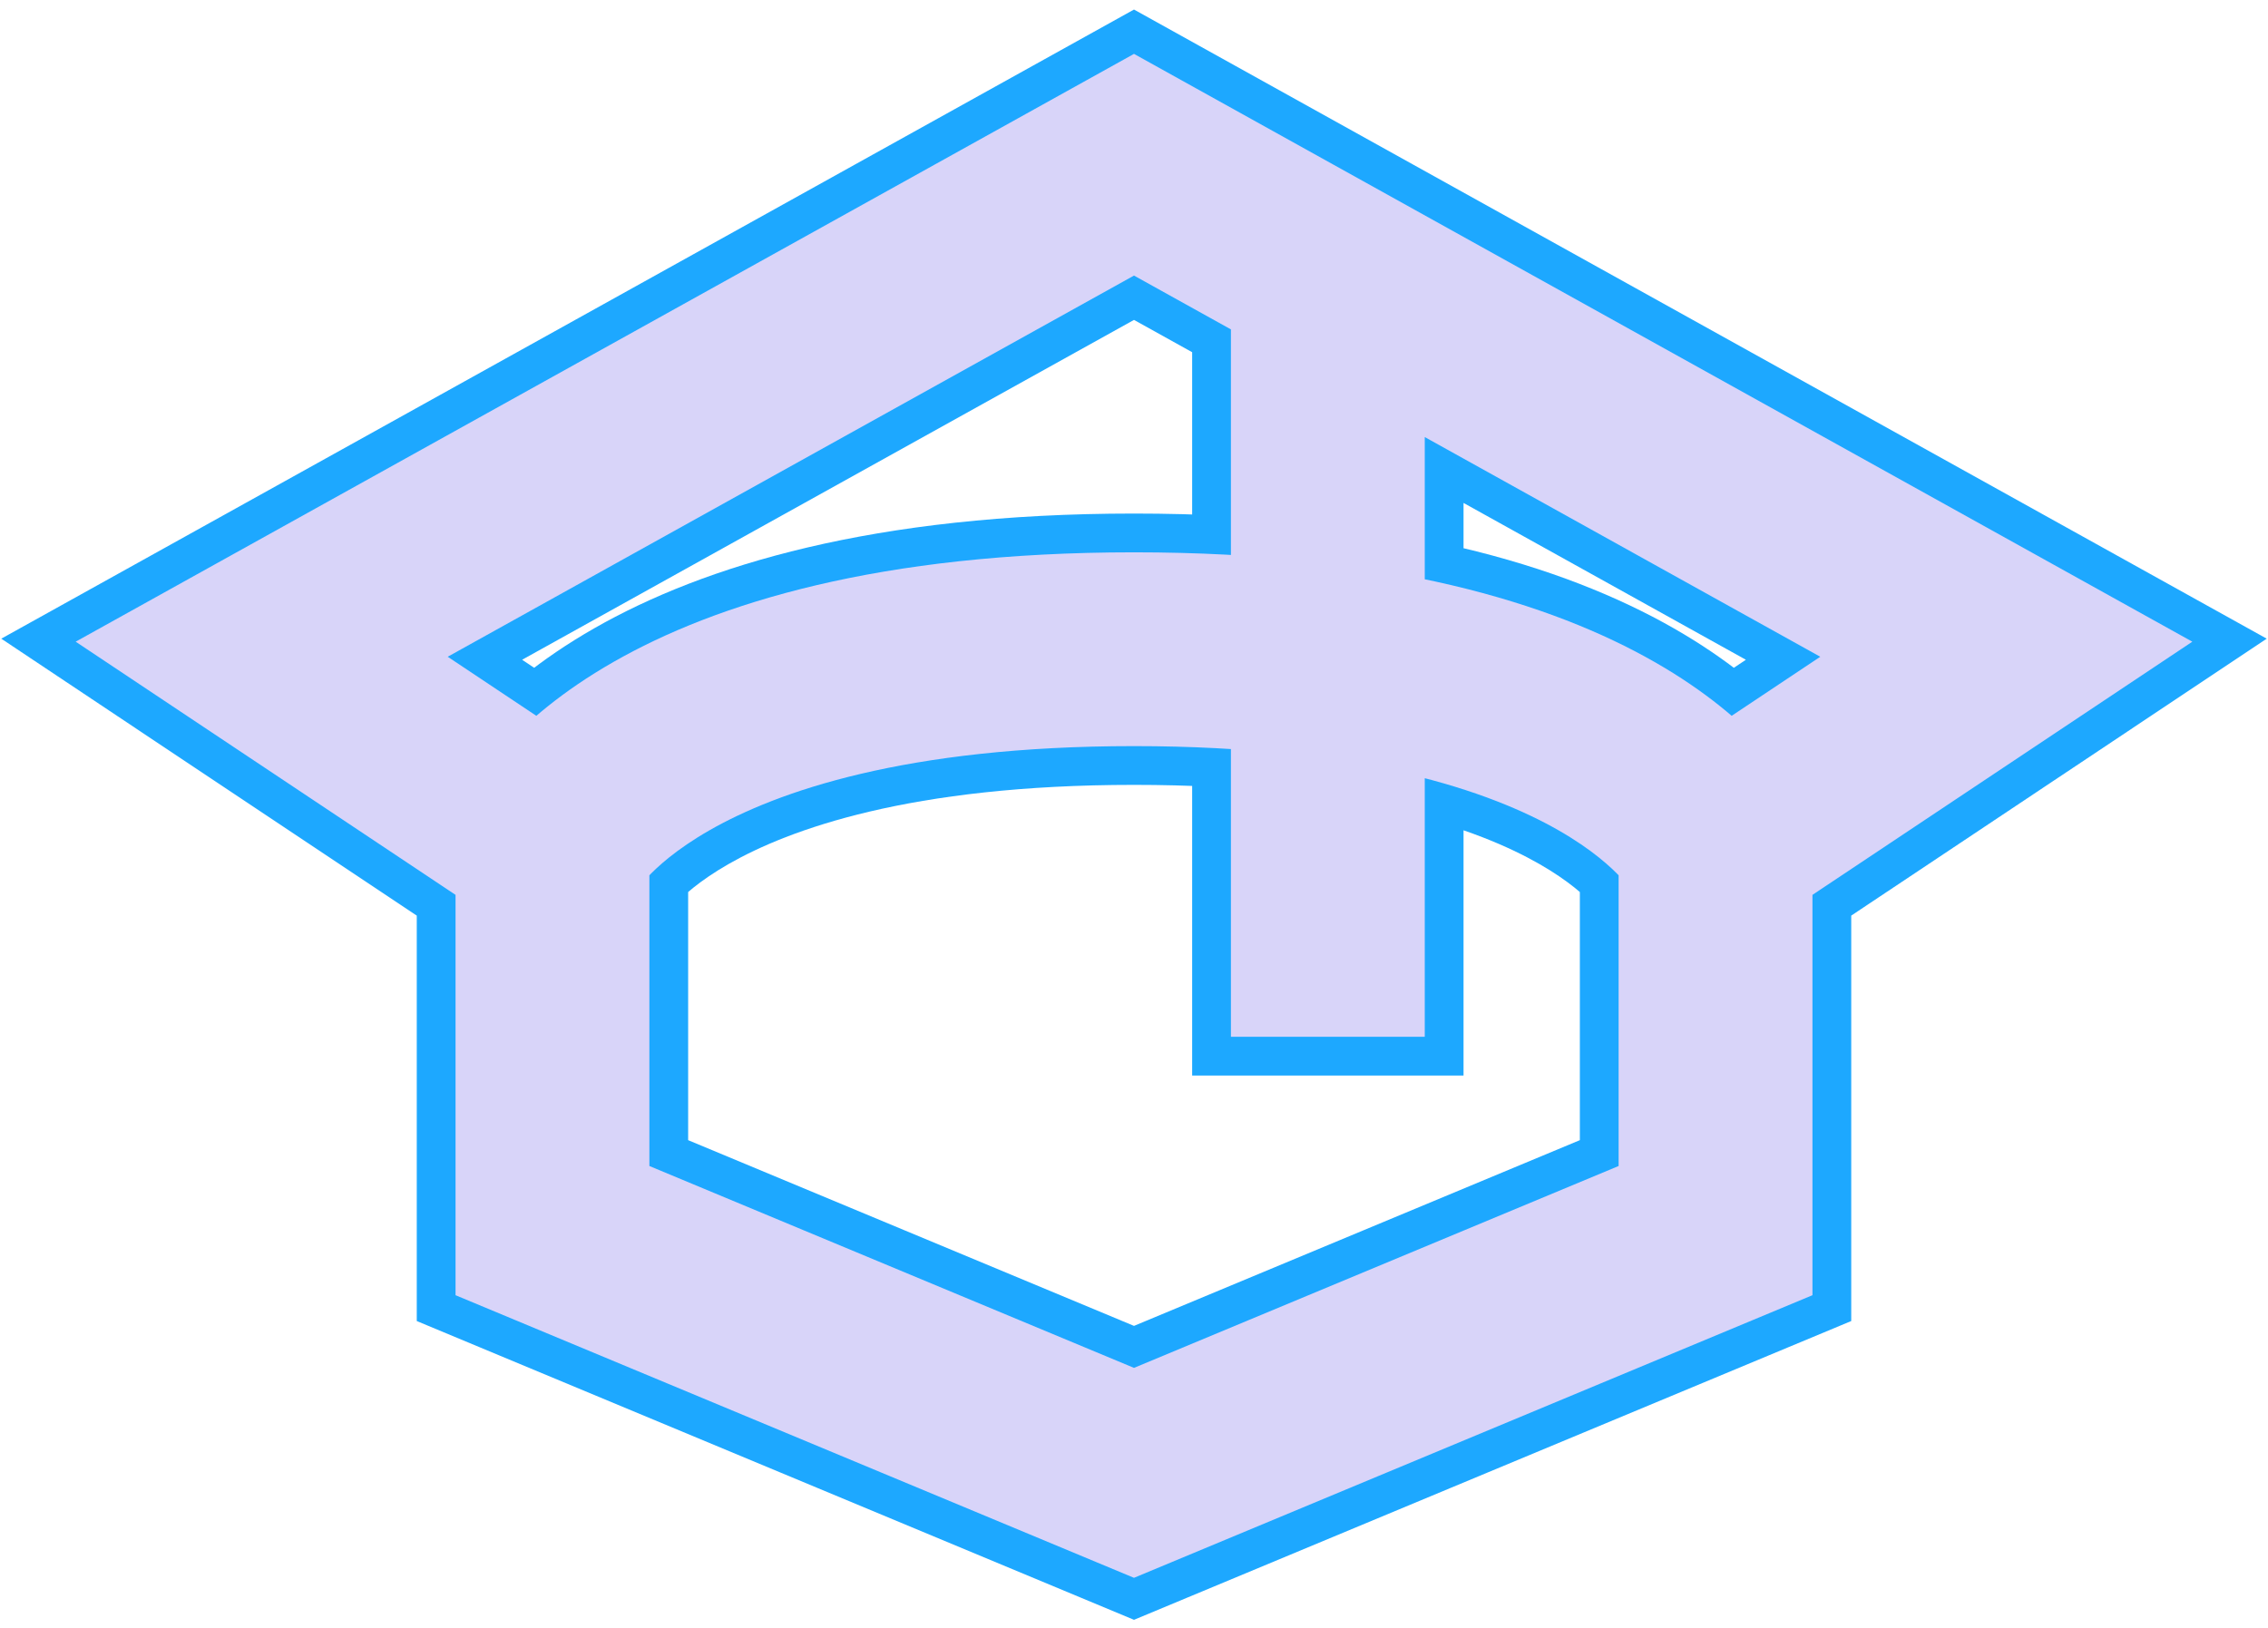
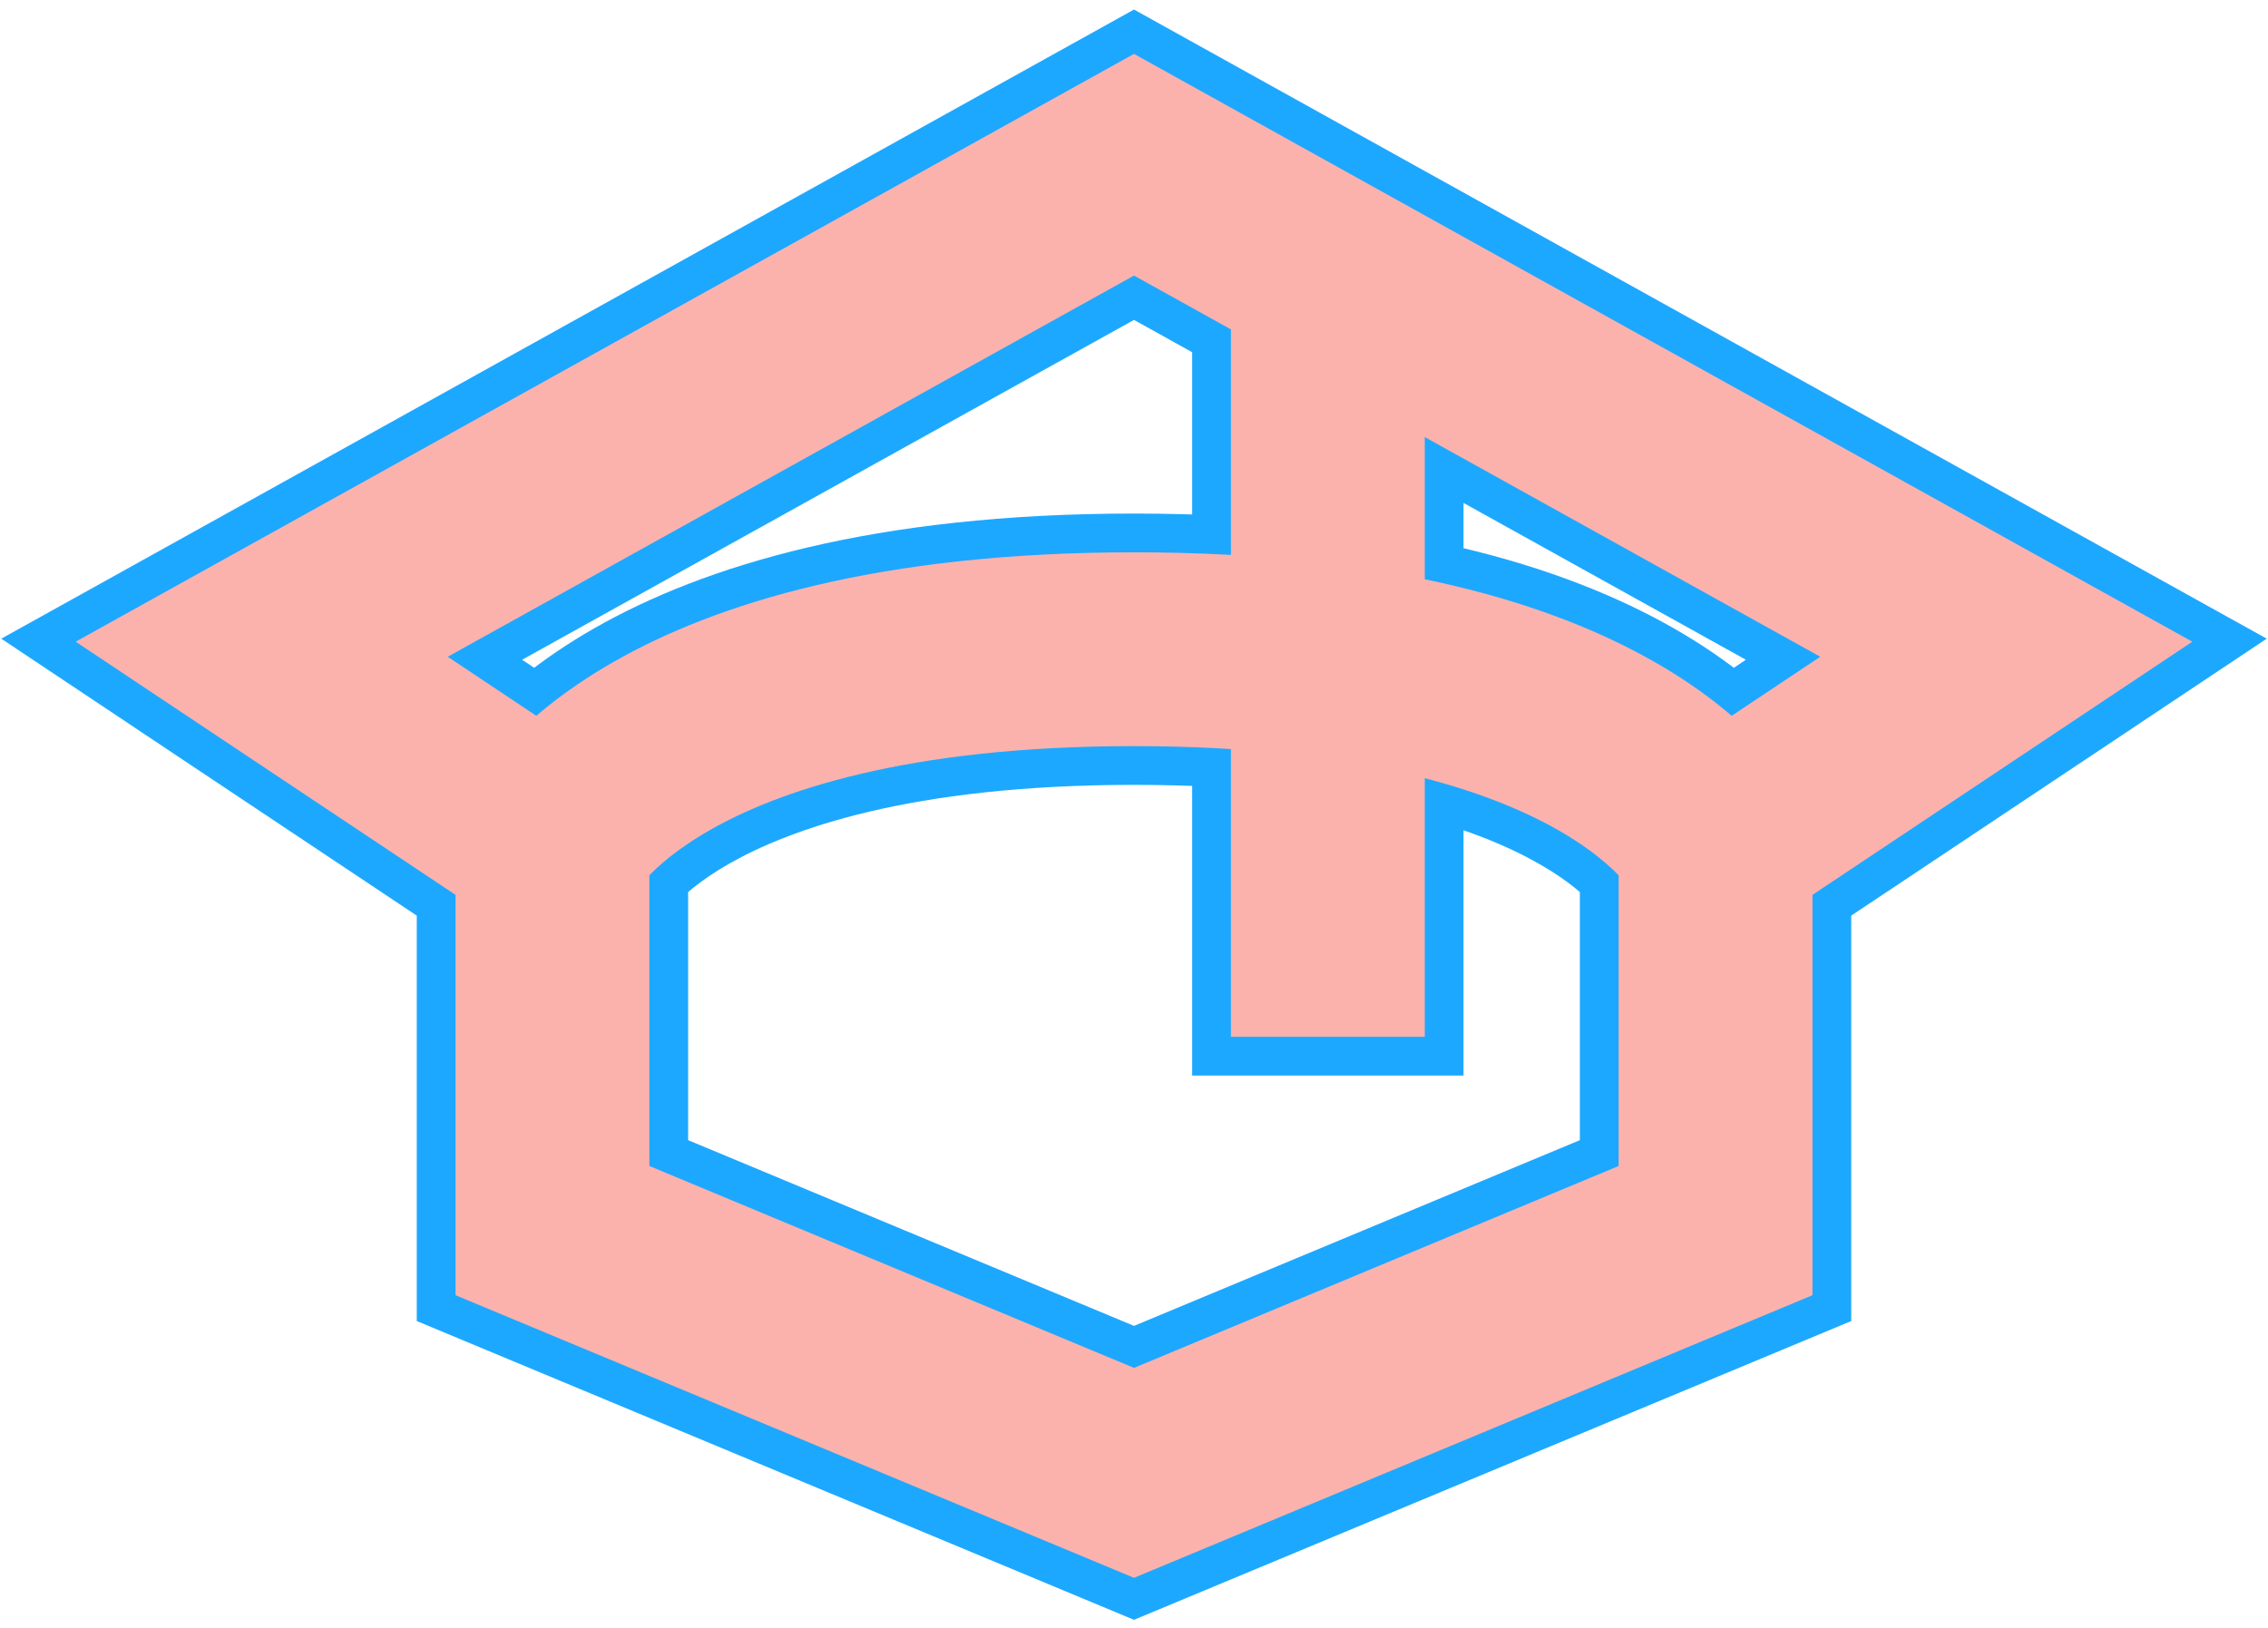
<svg xmlns="http://www.w3.org/2000/svg" viewBox="0 0 234 168" fill="none">
  <path d="M123 97V111H151V97H123ZM117 17L123.799 4.762L117 0.985L110.201 4.762L117 17ZM27 67L20.201 54.762L0.13 65.912L19.234 78.649L27 67ZM207 67L214.766 78.649L233.87 65.912L213.799 54.762L207 67ZM57 127L43 127L43 136.333L51.615 139.923L57 127ZM177 127L182.385 139.923L191 136.333L191 127L177 127ZM117 152L111.615 164.923L117 167.167L122.385 164.923L117 152ZM123 27V97H151V27H123ZM110.201 4.762L20.201 54.762L33.799 79.238L123.799 29.238L110.201 4.762ZM213.799 54.762L123.799 4.762L110.201 29.238L200.201 79.238L213.799 54.762ZM19.234 78.649L49.234 98.649L64.766 75.351L34.766 55.351L19.234 78.649ZM184.766 98.649L214.766 78.649L199.234 55.351L169.234 75.351L184.766 98.649ZM71 127L71 87L43 87L43 127L71 127ZM57 87C69.522 93.261 69.516 93.273 69.51 93.285C69.508 93.289 69.502 93.301 69.498 93.309C69.49 93.325 69.482 93.34 69.474 93.355C69.459 93.386 69.444 93.415 69.429 93.443C69.4 93.499 69.373 93.551 69.347 93.598C69.296 93.692 69.253 93.769 69.217 93.83C69.147 93.951 69.11 94.005 69.112 94.002C69.116 93.996 69.282 93.752 69.664 93.335C70.414 92.517 72.091 90.93 75.196 89.155C81.379 85.622 93.857 81 117 81V53C90.143 53 72.621 58.377 61.304 64.845C55.66 68.07 51.711 71.483 49.024 74.415C47.687 75.873 46.681 77.192 45.943 78.28C45.574 78.823 45.273 79.307 45.032 79.721C44.911 79.928 44.805 80.117 44.713 80.287C44.667 80.373 44.625 80.453 44.586 80.528C44.566 80.566 44.547 80.602 44.529 80.637C44.52 80.655 44.512 80.672 44.503 80.689C44.499 80.698 44.492 80.71 44.49 80.714C44.484 80.727 44.478 80.739 57 87ZM117 81C140.143 81 152.621 85.622 158.804 89.155C161.91 90.93 163.586 92.517 164.336 93.335C164.718 93.752 164.884 93.996 164.888 94.002C164.89 94.005 164.853 93.951 164.783 93.829C164.747 93.769 164.704 93.692 164.653 93.598C164.627 93.55 164.6 93.499 164.571 93.443C164.556 93.415 164.541 93.386 164.526 93.355C164.518 93.34 164.51 93.325 164.502 93.309C164.498 93.301 164.492 93.289 164.49 93.285C164.484 93.273 164.478 93.261 177 87C189.522 80.739 189.516 80.727 189.51 80.714C189.507 80.71 189.501 80.698 189.497 80.689C189.488 80.672 189.48 80.655 189.471 80.637C189.453 80.602 189.434 80.566 189.414 80.528C189.375 80.453 189.333 80.373 189.287 80.287C189.195 80.117 189.089 79.928 188.968 79.721C188.727 79.307 188.426 78.823 188.057 78.28C187.319 77.192 186.313 75.873 184.976 74.415C182.289 71.483 178.341 68.07 172.696 64.845C161.379 58.377 143.857 53 117 53V81ZM163 87L163 127L191 127L191 87L163 87ZM171.615 114.077L111.615 139.077L122.385 164.923L182.385 139.923L171.615 114.077ZM122.385 139.077L62.385 114.077L51.615 139.923L111.615 164.923L122.385 139.077Z" fill="#1DA8FF" />
-   <path d="M127 97V107H147V97H127ZM117 17L121.856 8.258L117 5.56L112.144 8.258L117 17ZM27 67L22.144 58.258L7.807 66.223L21.453 75.32L27 67ZM207 67L212.547 75.32L226.193 66.223L211.856 58.258L207 67ZM57 127L47 127L47 133.667L53.154 136.231L57 127ZM177 127L180.846 136.231L187 133.667L187 127L177 127ZM117 152L113.154 161.231L117 162.833L120.846 161.231L117 152ZM127 27V97H147V27H127ZM112.144 8.258L22.144 58.258L31.856 75.742L121.856 25.742L112.144 8.258ZM211.856 58.258L121.856 8.258L112.144 25.742L202.144 75.742L211.856 58.258ZM21.453 75.32L51.453 95.32L62.547 78.68L32.547 58.679L21.453 75.32ZM182.547 95.32L212.547 75.32L201.453 58.679L171.453 78.68L182.547 95.32ZM67 127L67 87L47 87L47 127L67 127ZM57 87C65.944 91.472 65.94 91.481 65.936 91.489C65.934 91.492 65.93 91.501 65.927 91.506C65.922 91.517 65.916 91.528 65.911 91.538C65.9 91.559 65.89 91.579 65.88 91.598C65.861 91.635 65.843 91.668 65.828 91.696C65.797 91.753 65.775 91.792 65.762 91.814C65.736 91.859 65.747 91.836 65.802 91.756C65.911 91.595 66.197 91.198 66.715 90.632C67.742 89.512 69.743 87.664 73.211 85.682C80.128 81.73 93.326 77 117 77V57C90.674 57 73.873 62.27 63.289 68.318C58.007 71.336 54.383 74.488 51.972 77.118C50.772 78.427 49.886 79.592 49.253 80.526C48.936 80.992 48.684 81.399 48.487 81.737C48.388 81.905 48.304 82.057 48.232 82.189C48.197 82.255 48.164 82.317 48.135 82.373C48.12 82.401 48.106 82.428 48.093 82.454C48.086 82.467 48.08 82.48 48.074 82.492C48.071 82.498 48.066 82.507 48.065 82.51C48.06 82.519 48.056 82.528 57 87ZM117 77C140.674 77 153.872 81.73 160.789 85.682C164.257 87.664 166.258 89.512 167.285 90.632C167.803 91.198 168.089 91.595 168.198 91.756C168.253 91.836 168.264 91.859 168.238 91.814C168.225 91.792 168.202 91.753 168.172 91.696C168.157 91.668 168.139 91.635 168.12 91.598C168.11 91.579 168.1 91.559 168.089 91.538C168.084 91.528 168.078 91.517 168.073 91.506C168.07 91.501 168.066 91.492 168.064 91.489C168.06 91.481 168.056 91.472 177 87C185.944 82.528 185.94 82.519 185.935 82.51C185.934 82.507 185.929 82.498 185.926 82.492C185.92 82.48 185.914 82.467 185.907 82.454C185.894 82.428 185.88 82.401 185.865 82.373C185.836 82.317 185.803 82.255 185.768 82.189C185.696 82.057 185.612 81.906 185.513 81.737C185.316 81.399 185.064 80.992 184.747 80.526C184.114 79.592 183.228 78.427 182.028 77.118C179.617 74.488 175.993 71.336 170.711 68.318C160.128 62.27 143.326 57 117 57V77ZM167 87L167 127L187 127L187 87L167 87ZM173.154 117.769L113.154 142.769L120.846 161.231L180.846 136.231L173.154 117.769ZM120.846 142.769L60.846 117.769L53.154 136.231L113.154 161.231L120.846 142.769Z" fill="#D8D4F9" />
+   <path d="M127 97V107H147V97H127ZM117 17L121.856 8.258L117 5.56L112.144 8.258L117 17ZM27 67L22.144 58.258L7.807 66.223L21.453 75.32L27 67ZM207 67L212.547 75.32L226.193 66.223L211.856 58.258L207 67ZM57 127L47 127L47 133.667L53.154 136.231L57 127ZM177 127L180.846 136.231L187 133.667L187 127L177 127ZM117 152L113.154 161.231L117 162.833L120.846 161.231L117 152ZM127 27V97H147V27H127ZM112.144 8.258L22.144 58.258L31.856 75.742L121.856 25.742L112.144 8.258ZM211.856 58.258L121.856 8.258L112.144 25.742L202.144 75.742L211.856 58.258ZM21.453 75.32L51.453 95.32L62.547 78.68L32.547 58.679L21.453 75.32ZM182.547 95.32L212.547 75.32L201.453 58.679L171.453 78.68L182.547 95.32ZM67 127L67 87L47 87L47 127L67 127ZM57 87C65.944 91.472 65.94 91.481 65.936 91.489C65.934 91.492 65.93 91.501 65.927 91.506C65.922 91.517 65.916 91.528 65.911 91.538C65.9 91.559 65.89 91.579 65.88 91.598C65.861 91.635 65.843 91.668 65.828 91.696C65.797 91.753 65.775 91.792 65.762 91.814C65.736 91.859 65.747 91.836 65.802 91.756C65.911 91.595 66.197 91.198 66.715 90.632C67.742 89.512 69.743 87.664 73.211 85.682C80.128 81.73 93.326 77 117 77V57C90.674 57 73.873 62.27 63.289 68.318C58.007 71.336 54.383 74.488 51.972 77.118C50.772 78.427 49.886 79.592 49.253 80.526C48.936 80.992 48.684 81.399 48.487 81.737C48.388 81.905 48.304 82.057 48.232 82.189C48.197 82.255 48.164 82.317 48.135 82.373C48.12 82.401 48.106 82.428 48.093 82.454C48.086 82.467 48.08 82.48 48.074 82.492C48.071 82.498 48.066 82.507 48.065 82.51C48.06 82.519 48.056 82.528 57 87ZM117 77C140.674 77 153.872 81.73 160.789 85.682C164.257 87.664 166.258 89.512 167.285 90.632C167.803 91.198 168.089 91.595 168.198 91.756C168.253 91.836 168.264 91.859 168.238 91.814C168.225 91.792 168.202 91.753 168.172 91.696C168.157 91.668 168.139 91.635 168.12 91.598C168.11 91.579 168.1 91.559 168.089 91.538C168.084 91.528 168.078 91.517 168.073 91.506C168.07 91.501 168.066 91.492 168.064 91.489C168.06 91.481 168.056 91.472 177 87C185.944 82.528 185.94 82.519 185.935 82.51C185.934 82.507 185.929 82.498 185.926 82.492C185.92 82.48 185.914 82.467 185.907 82.454C185.894 82.428 185.88 82.401 185.865 82.373C185.836 82.317 185.803 82.255 185.768 82.189C185.696 82.057 185.612 81.906 185.513 81.737C185.316 81.399 185.064 80.992 184.747 80.526C184.114 79.592 183.228 78.427 182.028 77.118C179.617 74.488 175.993 71.336 170.711 68.318C160.128 62.27 143.326 57 117 57V77ZM167 87L167 127L187 127L187 87L167 87ZM173.154 117.769L113.154 142.769L120.846 161.231L180.846 136.231L173.154 117.769ZM120.846 142.769L60.846 117.769L53.154 136.231L113.154 161.231L120.846 142.769Z" fill="#FBB2AD" />
</svg>
